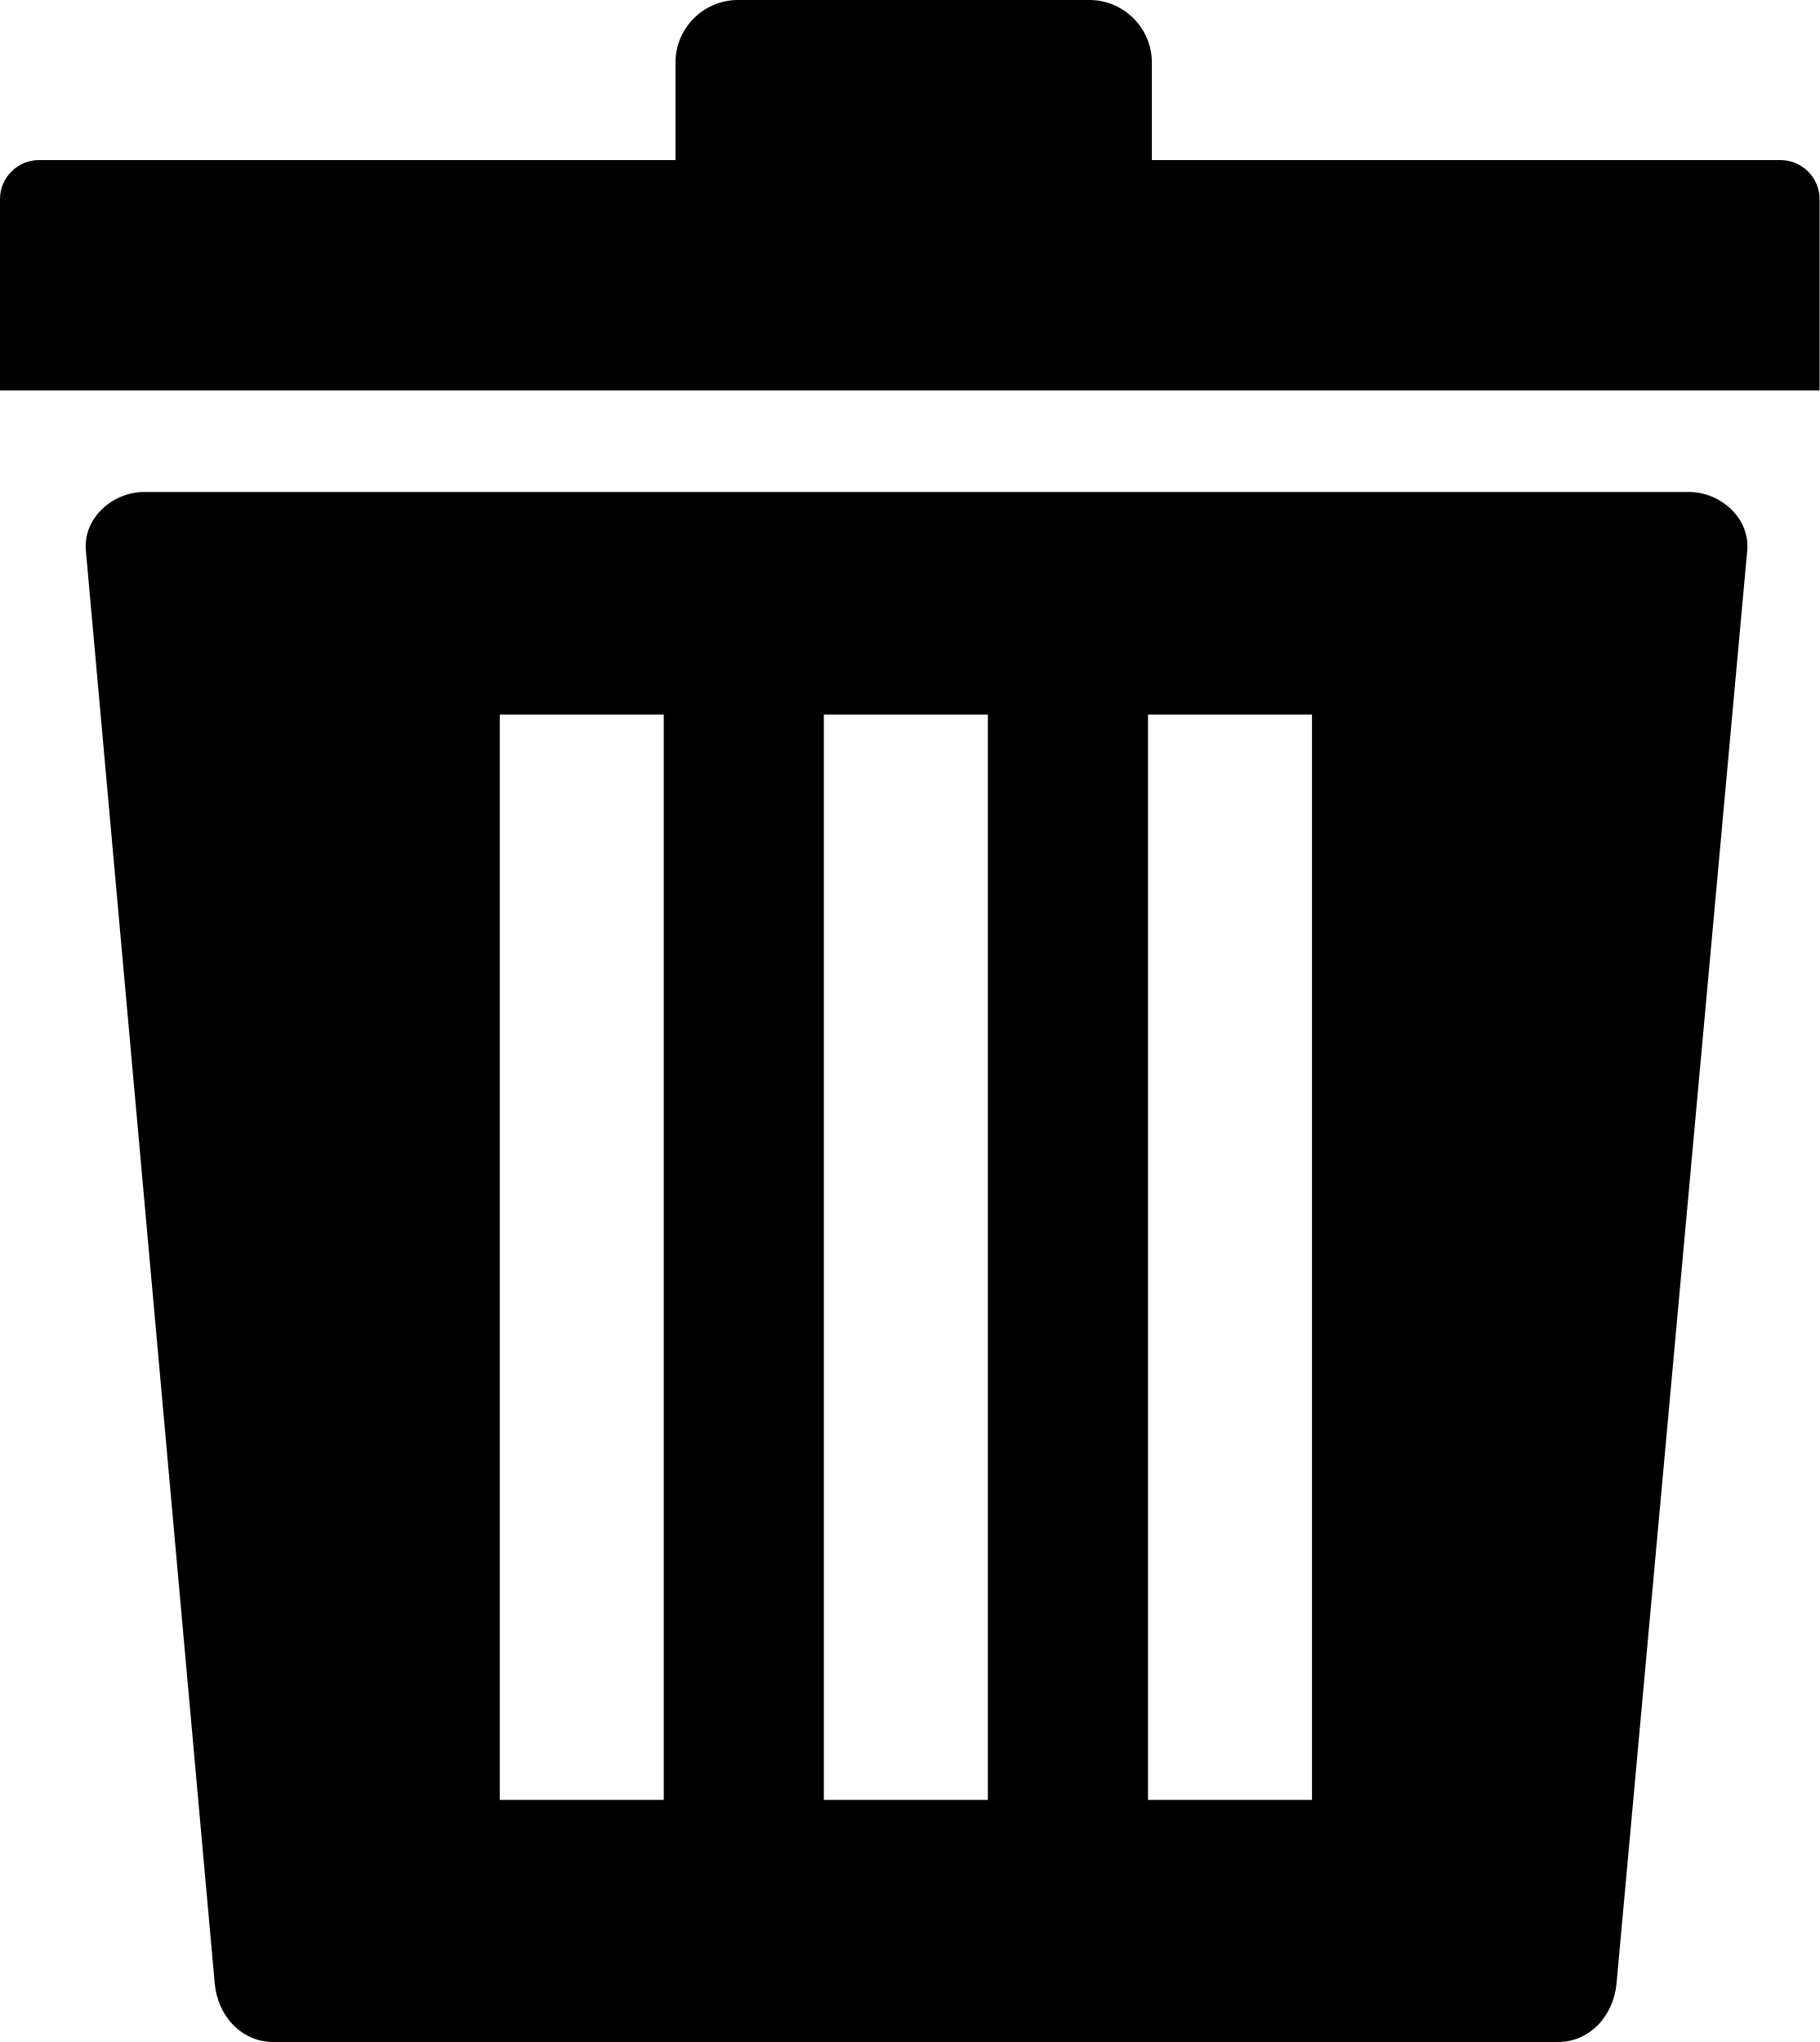
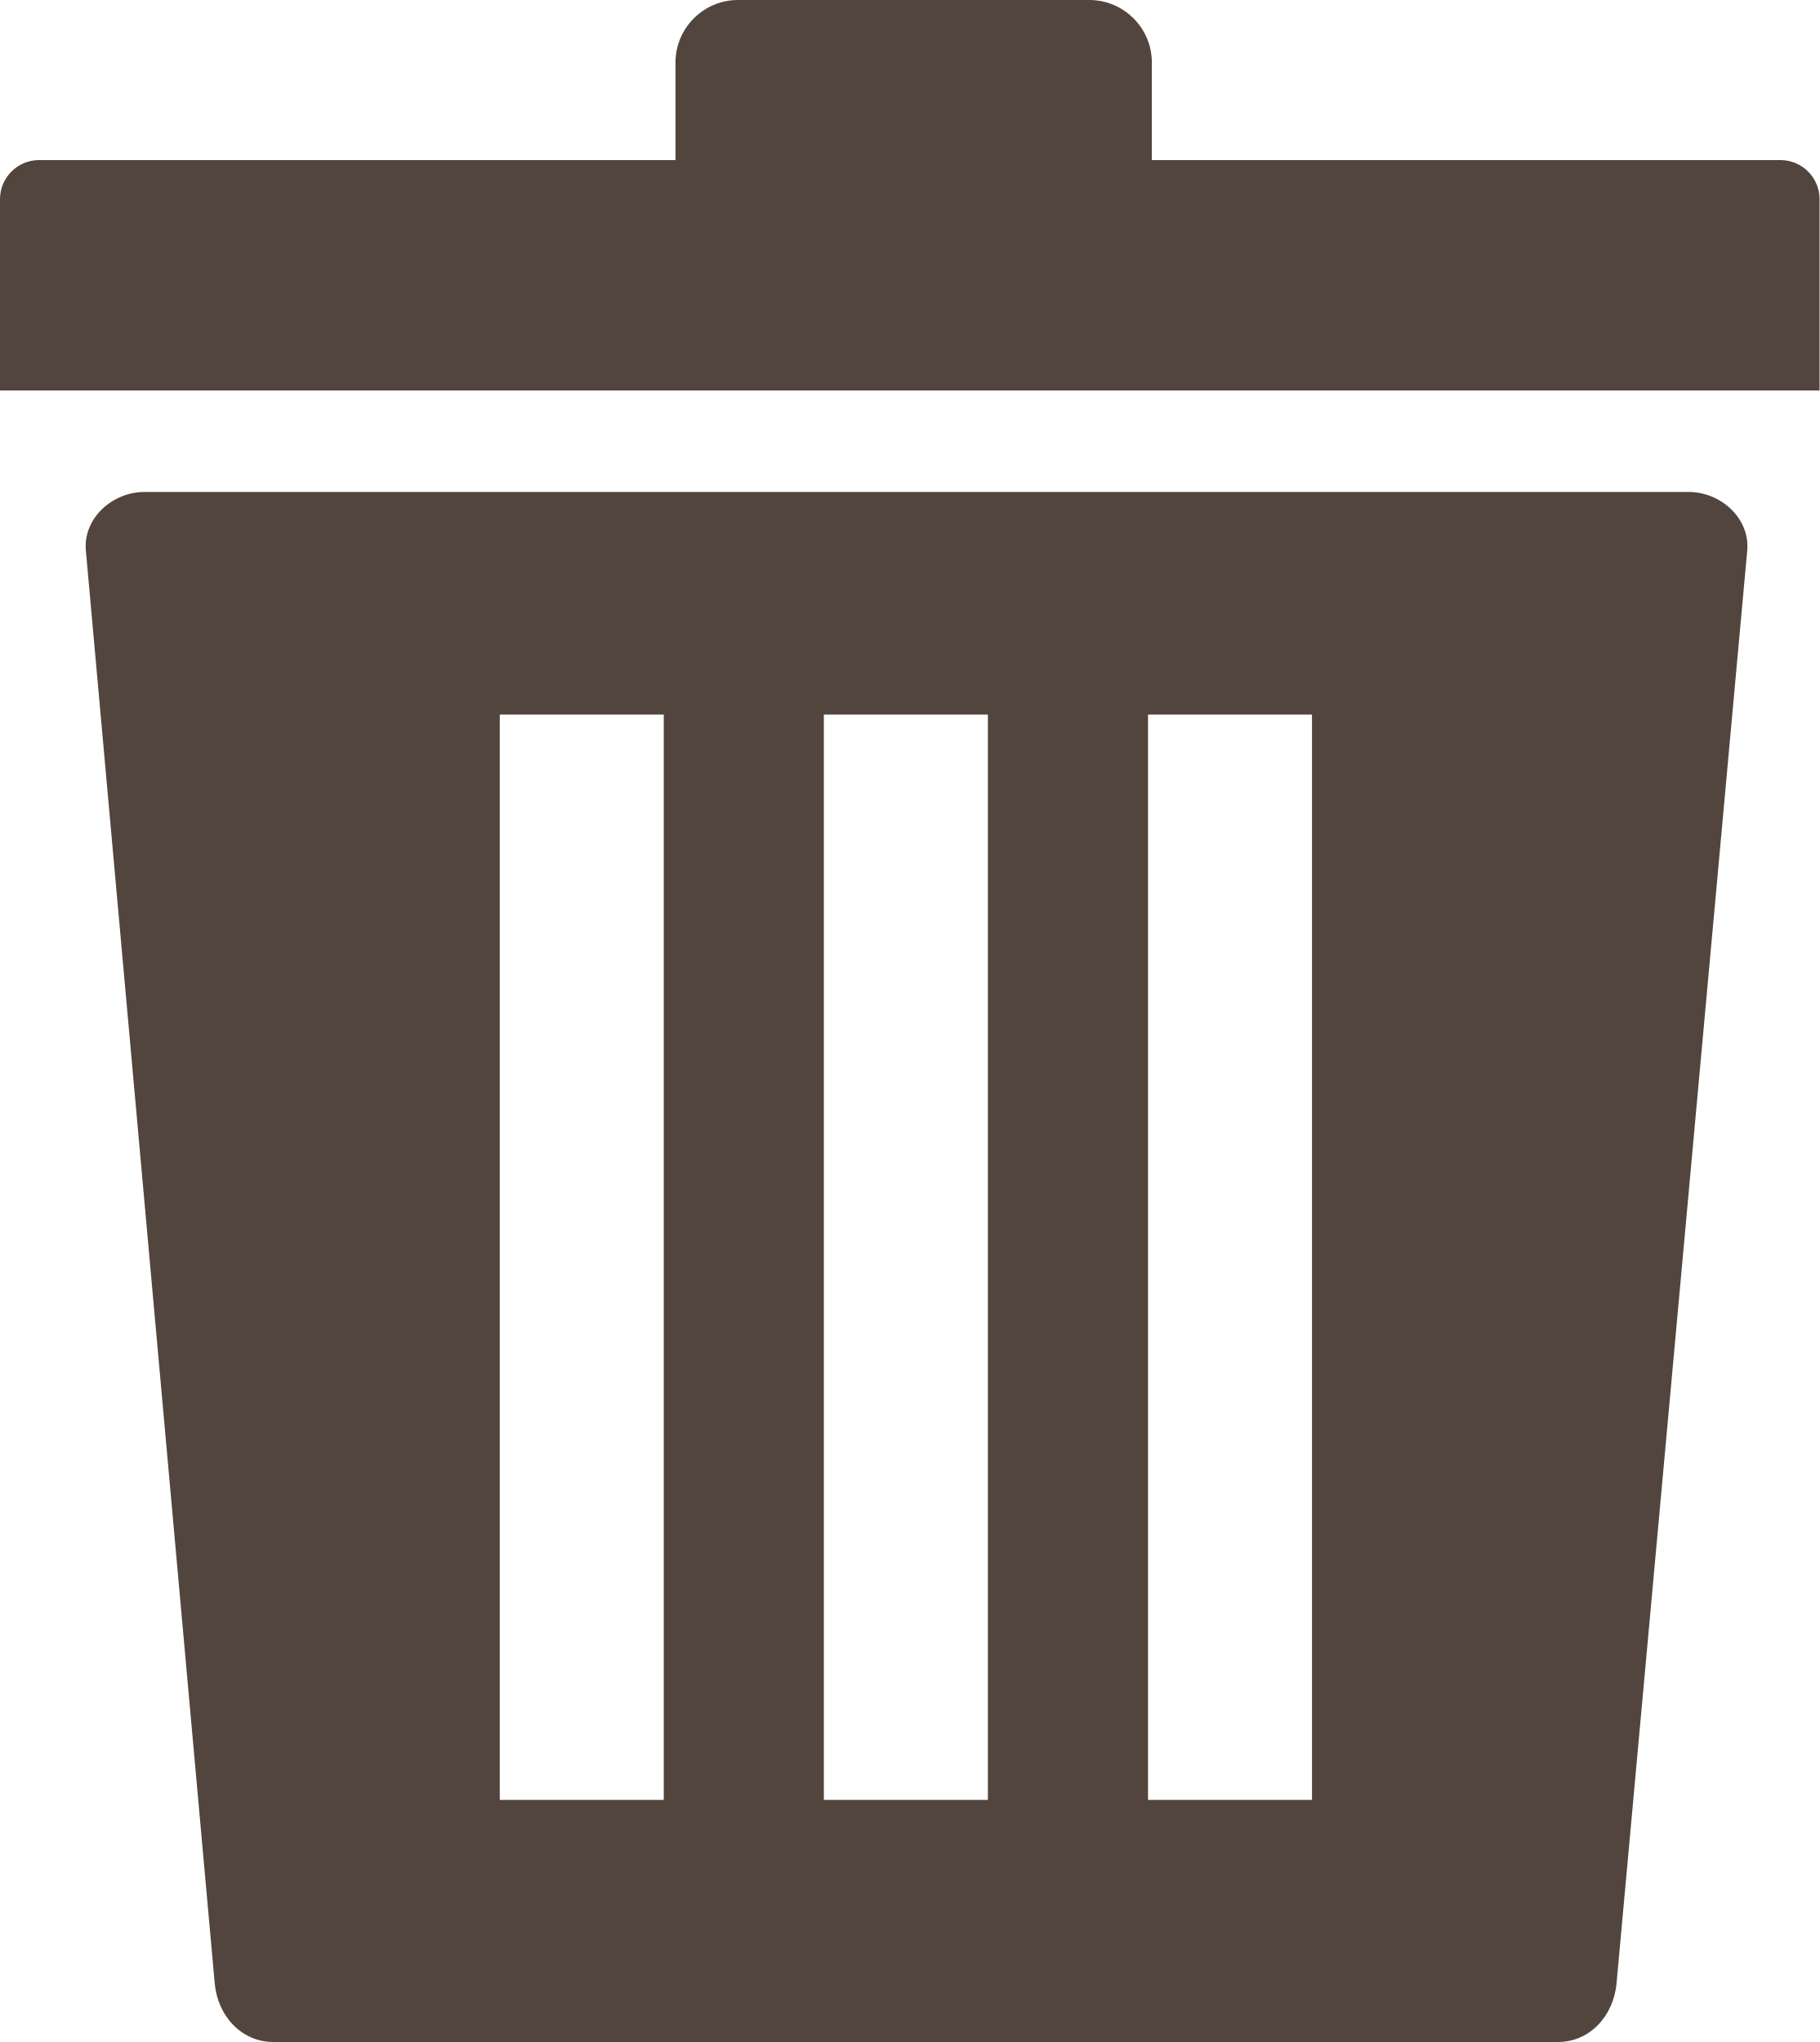
<svg xmlns="http://www.w3.org/2000/svg" version="1.1" id="Layer_1" x="0px" y="0px" width="109.484px" height="122.88px" viewBox="0 0 109.484 122.88" enable-background="new 0 0 109.484 122.88" xml:space="preserve">
  <g>
-     <path fill-rule="evenodd" clip-rule="evenodd" d="M2.347,9.633h38.297V3.76c0-2.068,1.689-3.76,3.76-3.76h21.144 c2.07,0,3.76,1.691,3.76,3.76v5.874h37.83c1.293,0,2.347,1.057,2.347,2.349v11.514H0V11.982C0,10.69,1.055,9.633,2.347,9.633 L2.347,9.633z M8.69,29.605h92.921c1.937,0,3.696,1.599,3.521,3.524l-7.864,86.229c-0.174,1.926-1.59,3.521-3.523,3.521h-77.3 c-1.934,0-3.352-1.592-3.524-3.521L5.166,33.129C4.994,31.197,6.751,29.605,8.69,29.605L8.69,29.605z M69.077,42.998h9.866v65.314 h-9.866V42.998L69.077,42.998z M30.072,42.998h9.867v65.314h-9.867V42.998L30.072,42.998z M49.572,42.998h9.869v65.314h-9.869 V42.998L49.572,42.998z" />
+     <path fill-rule="evenodd" fill="#52453d" clip-rule="evenodd" d="M2.347,9.633h38.297V3.76c0-2.068,1.689-3.76,3.76-3.76h21.144 c2.07,0,3.76,1.691,3.76,3.76v5.874h37.83c1.293,0,2.347,1.057,2.347,2.349v11.514H0V11.982C0,10.69,1.055,9.633,2.347,9.633 L2.347,9.633z M8.69,29.605h92.921c1.937,0,3.696,1.599,3.521,3.524l-7.864,86.229c-0.174,1.926-1.59,3.521-3.523,3.521h-77.3 c-1.934,0-3.352-1.592-3.524-3.521L5.166,33.129C4.994,31.197,6.751,29.605,8.69,29.605L8.69,29.605z M69.077,42.998h9.866v65.314 h-9.866V42.998L69.077,42.998z M30.072,42.998h9.867v65.314h-9.867V42.998L30.072,42.998z M49.572,42.998h9.869v65.314h-9.869 V42.998L49.572,42.998z" />
  </g>
</svg>
